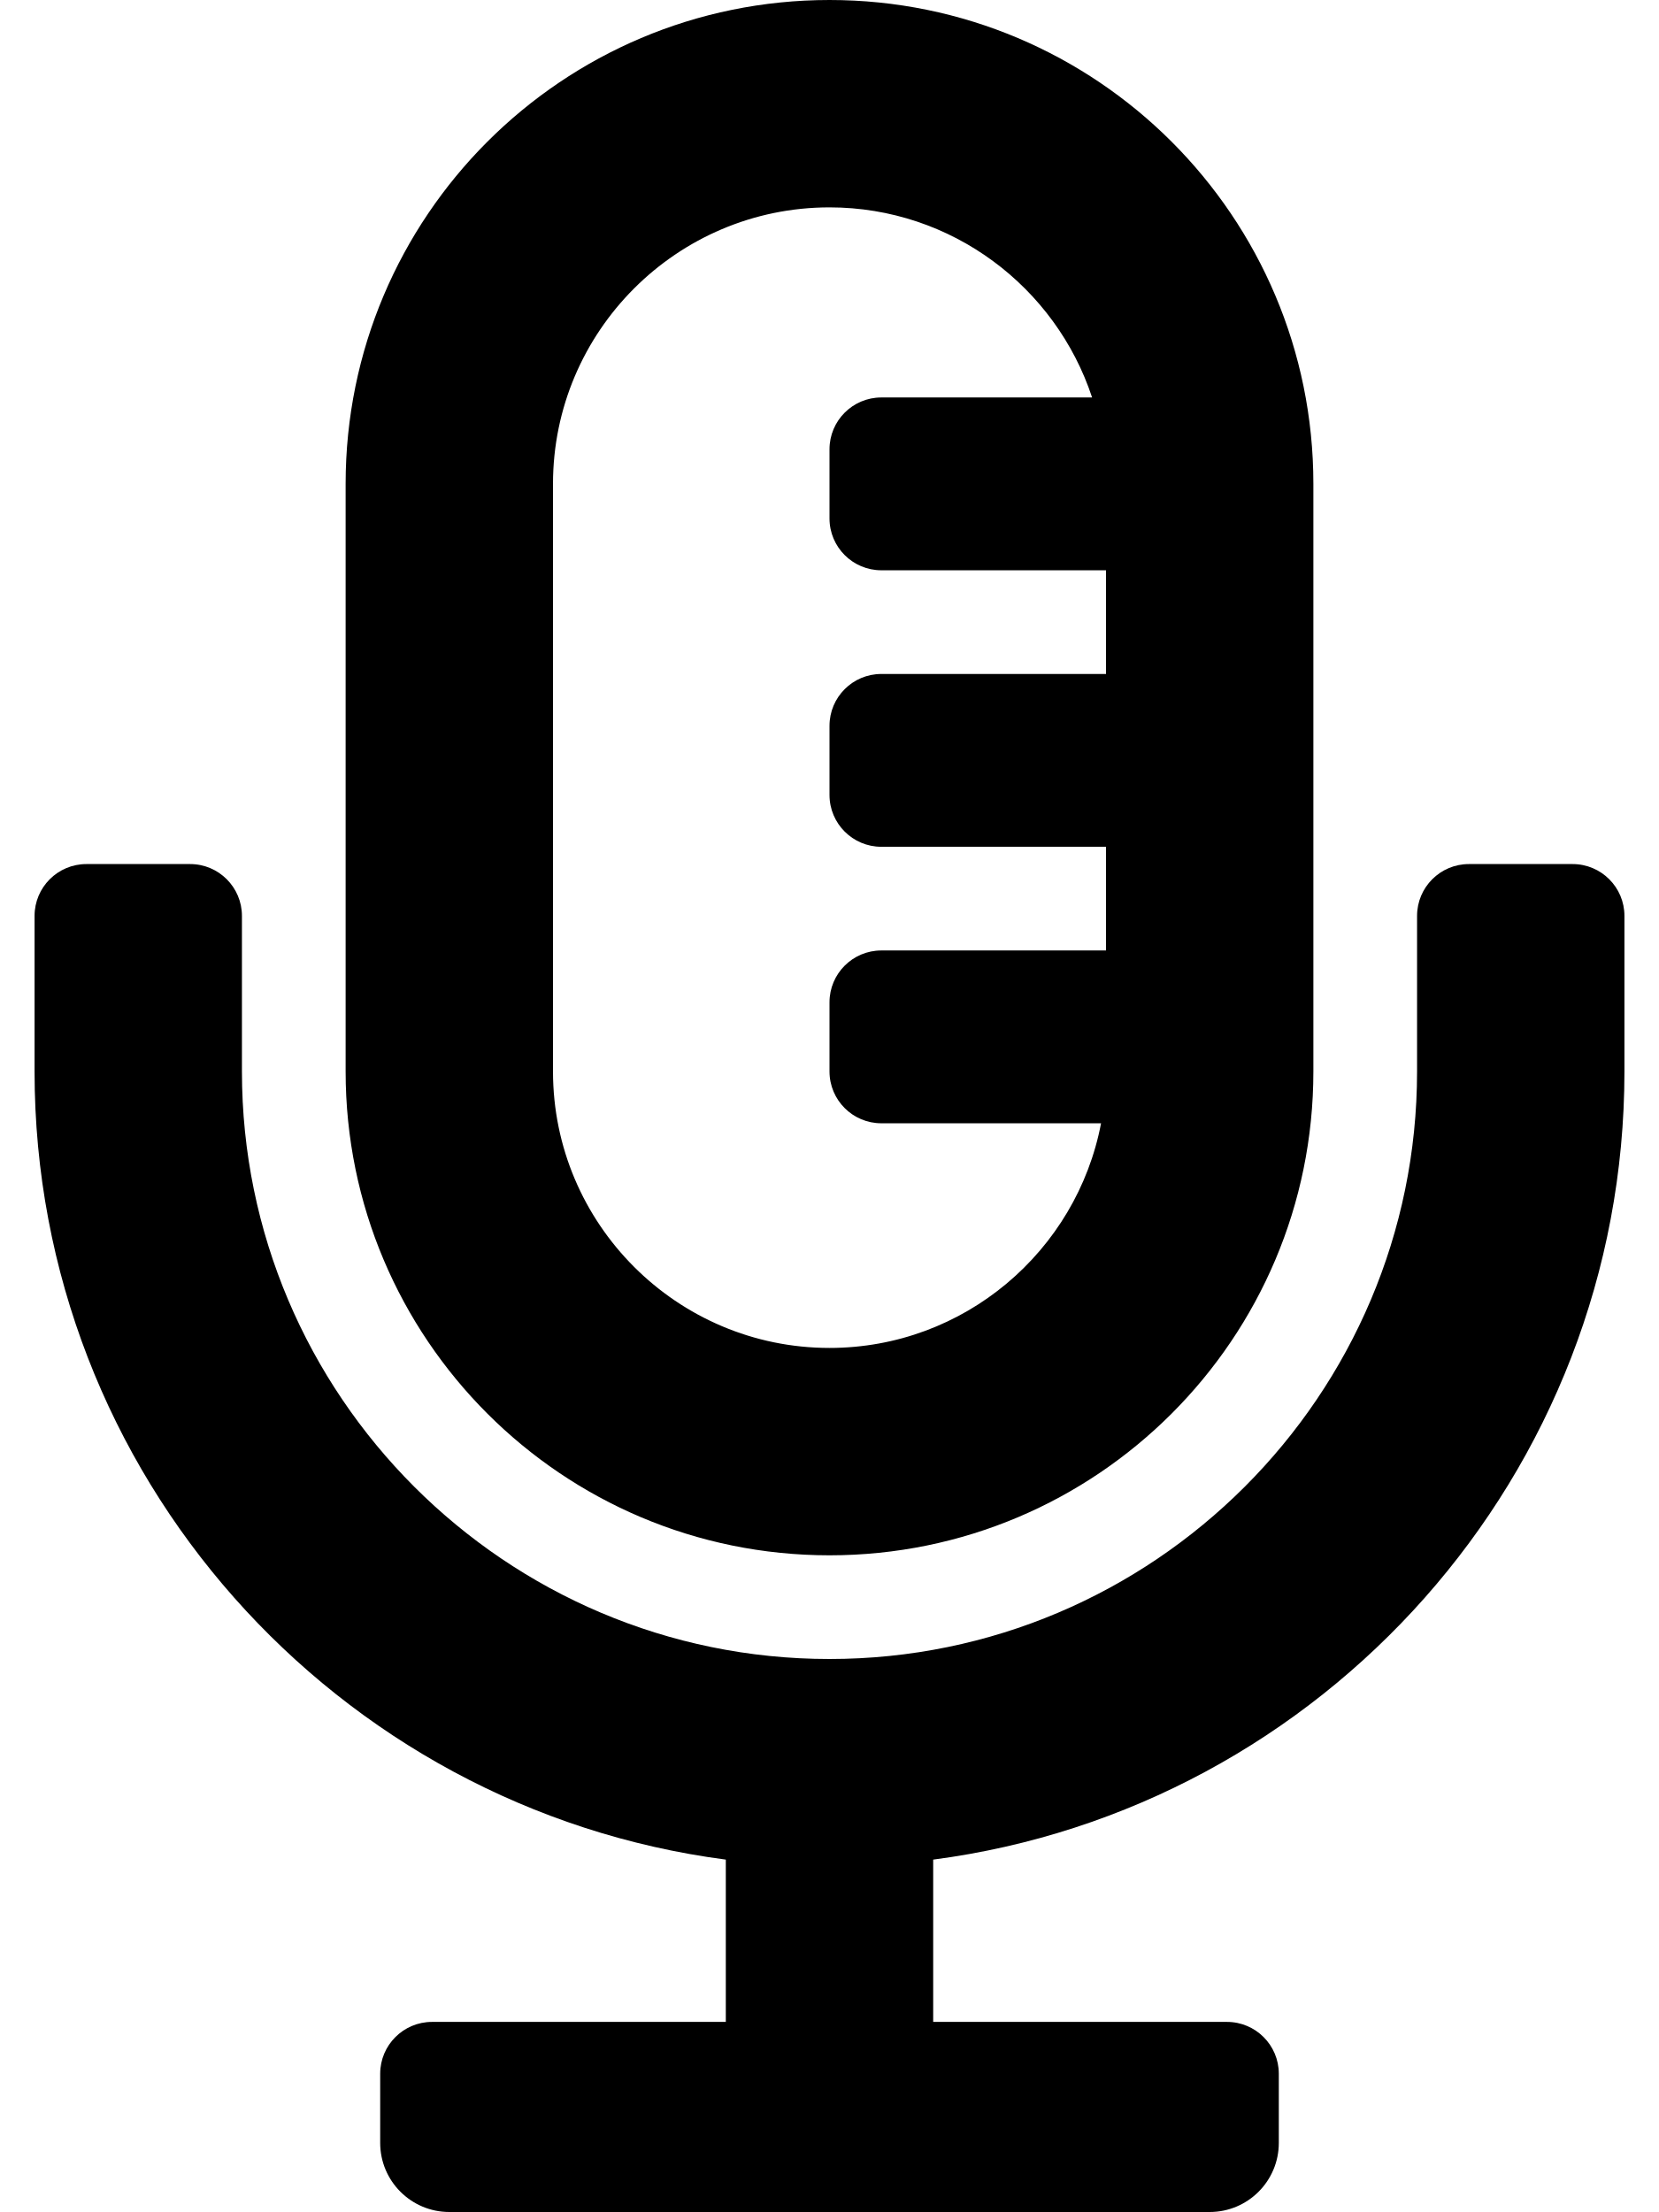
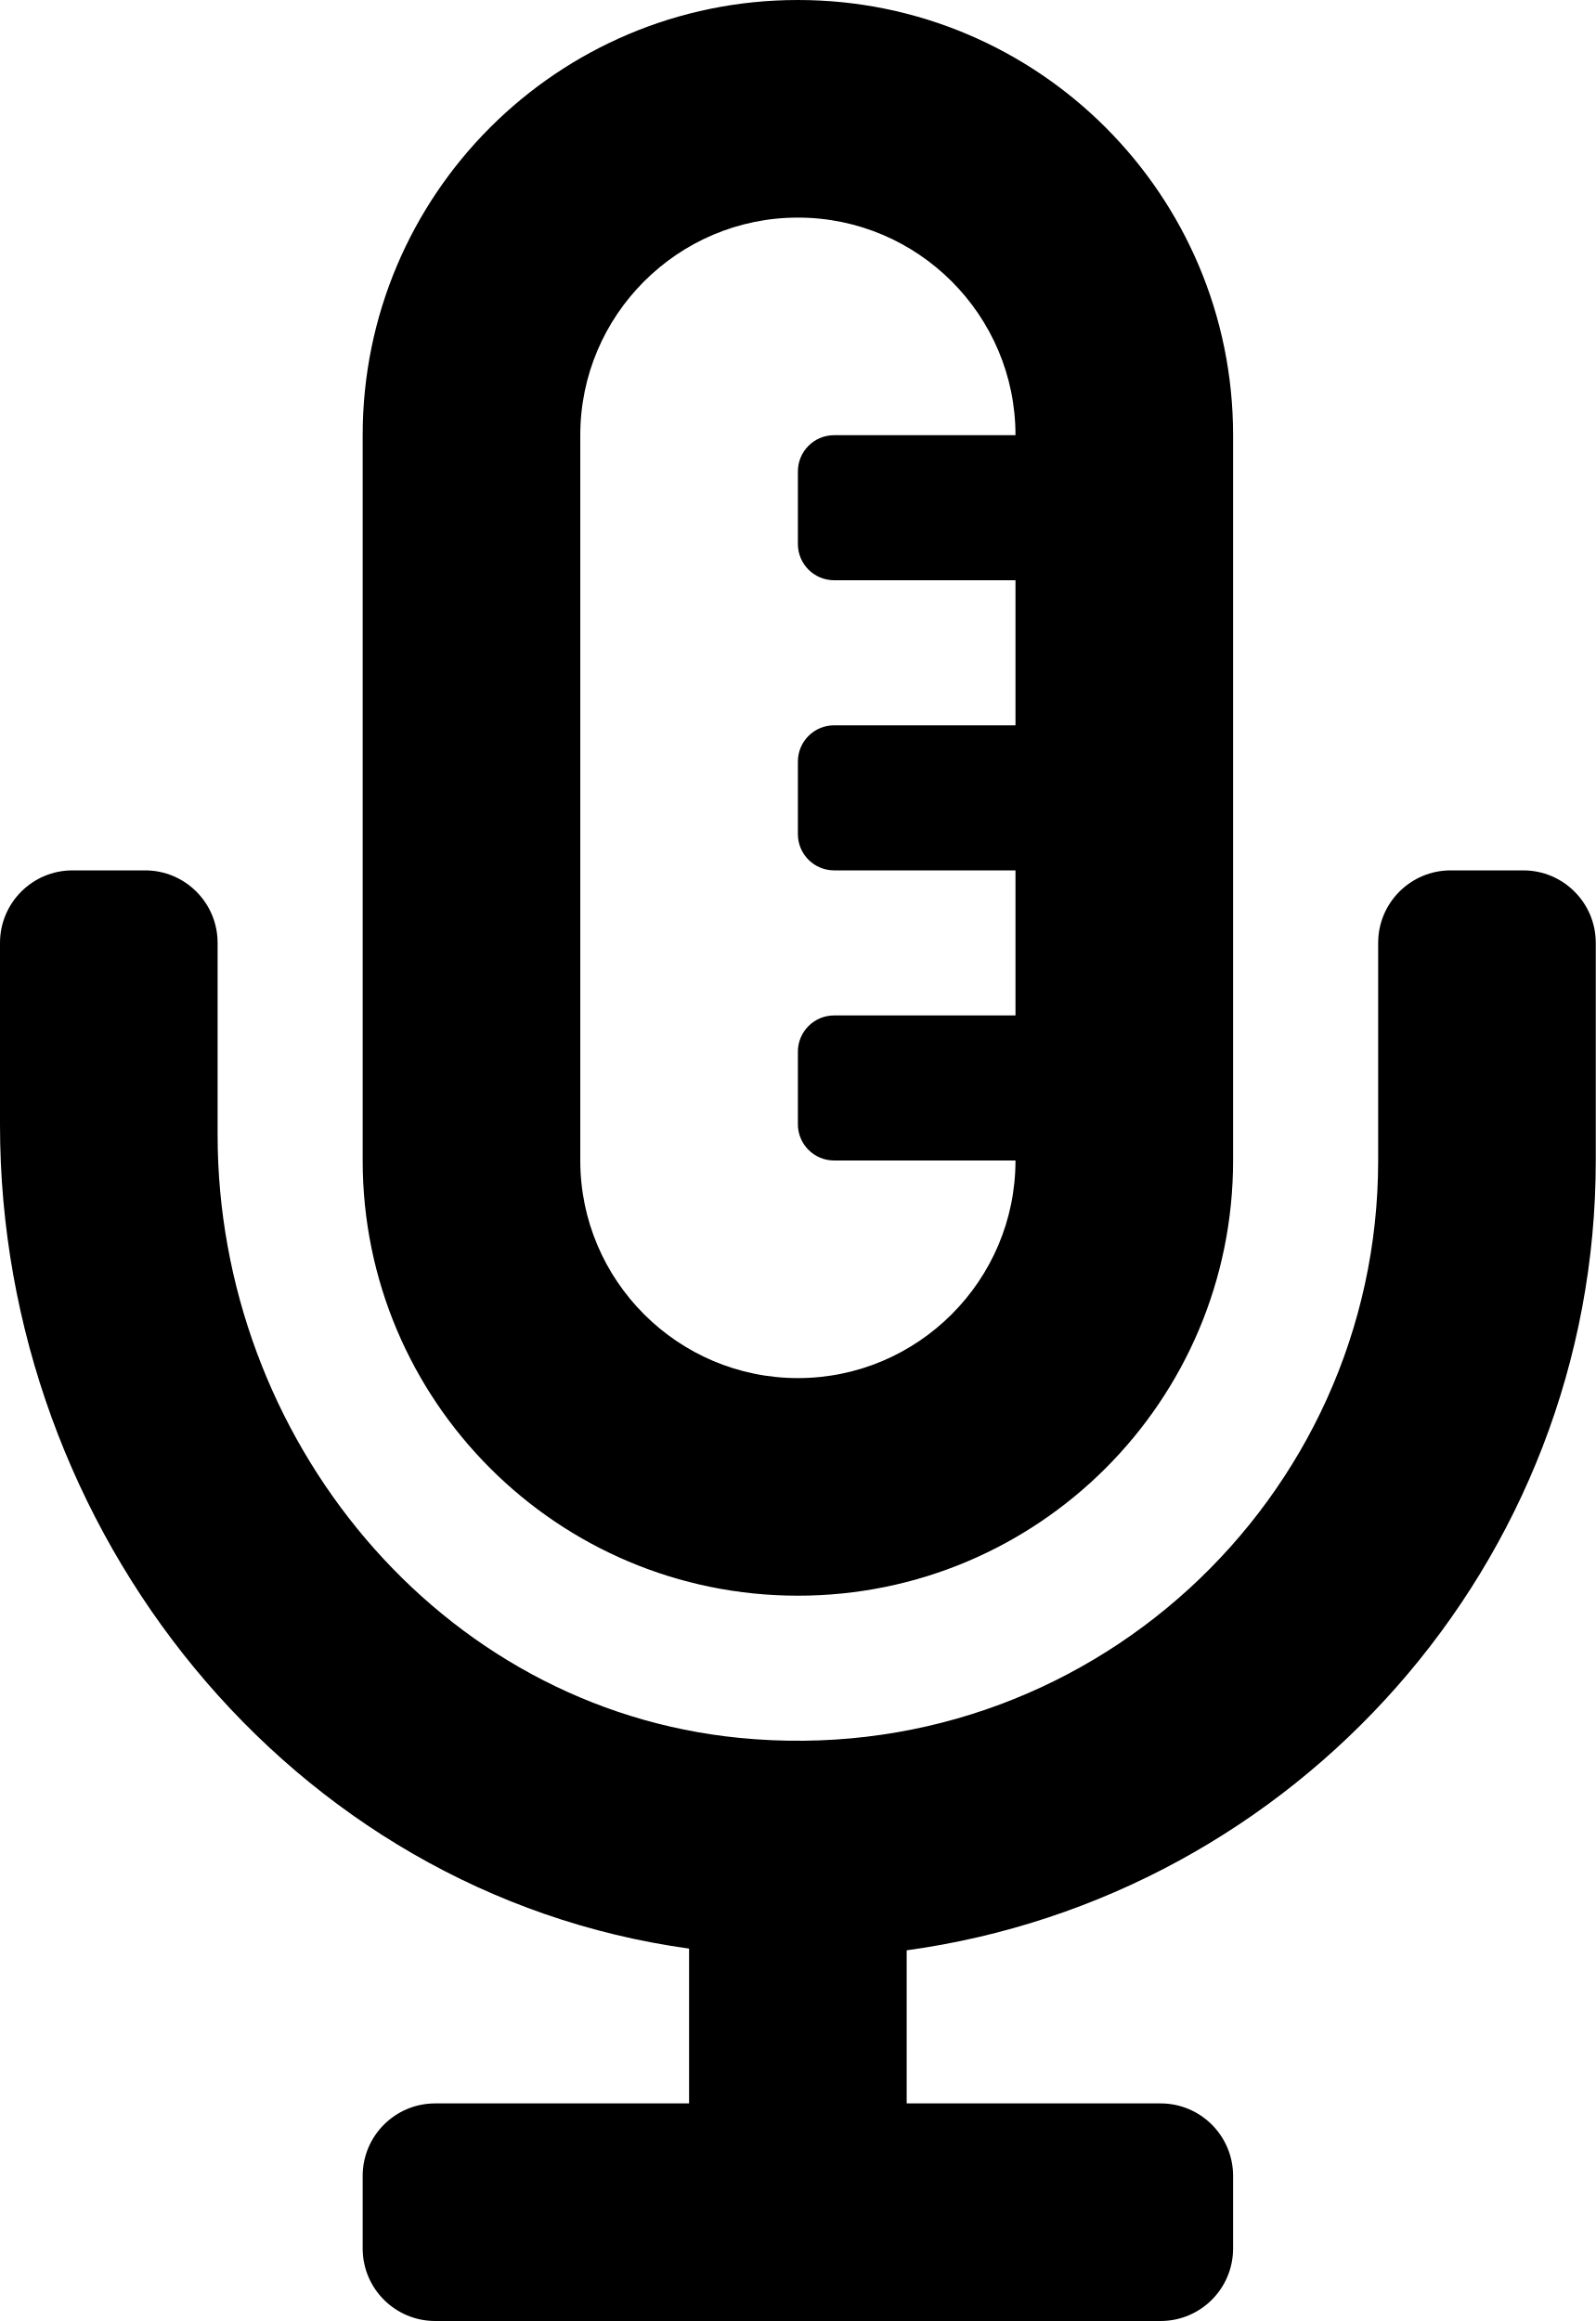
- <svg xmlns="http://www.w3.org/2000/svg" viewBox="0 0 384 512">
-   <path d="M192 360c61.856 0 112-50.144 112-112V112C304 50.144 253.856 0 192 0S80 50.144 80 112v136c0 61.856 50.144 112 112 112zm-64-248c0-35.29 28.71-64 64-64 28.306 0 52.363 18.478 60.782 44H204c-6.627 0-12 5.373-12 12v16c0 6.627 5.373 12 12 12h52v24h-52c-6.627 0-12 5.373-12 12v16c0 6.627 5.373 12 12 12h52v24h-52c-6.627 0-12 5.373-12 12v16c0 6.627 5.373 12 12 12h50.855c-5.635 29.571-31.668 52-62.855 52-35.29 0-64-28.71-64-64V112zm248 100v36c0 93.325-69.841 170.638-160 182.435V468h68c6.627 0 12 5.373 12 12v16c0 8.837-7.163 16-16 16H104c-8.837 0-16-7.163-16-16v-16c0-6.627 5.373-12 12-12h68v-37.565C77.841 418.638 8 341.325 8 248v-36c0-6.627 5.373-12 12-12h24c6.627 0 12 5.373 12 12v36c0 74.99 61.009 136 136 136 74.99 0 136-61.01 136-136v-36c0-6.627 5.373-12 12-12h24c6.627 0 12 5.373 12 12z" />
+ <svg xmlns="http://www.w3.org/2000/svg" viewBox="0 0 352 512">
+   <path d="M336 192h-16c-8.84 0-16 7.16-16 16v48c0 74.8-64.49 134.82-140.79 127.38C96.71 376.89 48 317.11 48 250.3V208c0-8.84-7.16-16-16-16H16c-8.84 0-16 7.16-16 16v40.16c0 89.64 63.97 169.55 152 181.69V464H96c-8.84 0-16 7.16-16 16v16c0 8.84 7.16 16 16 16h160c8.84 0 16-7.16 16-16v-16c0-8.84-7.16-16-16-16h-56v-33.77C285.71 418.47 352 344.9 352 256v-48c0-8.84-7.16-16-16-16zM176 352c53.02 0 96-42.98 96-96V96c0-53.02-42.98-96-96-96S80 42.98 80 96v160c0 53.02 42.98 96 96 96zM128 96c0-26.47 21.53-48 48-48s48 21.53 48 48h-40c-4.42 0-8 3.58-8 8v16c0 4.42 3.58 8 8 8h40v32h-40c-4.42 0-8 3.58-8 8v16c0 4.42 3.58 8 8 8h40v32h-40c-4.42 0-8 3.58-8 8v16c0 4.42 3.58 8 8 8h40c0 26.47-21.53 48-48 48s-48-21.53-48-48V96z" />
</svg>
